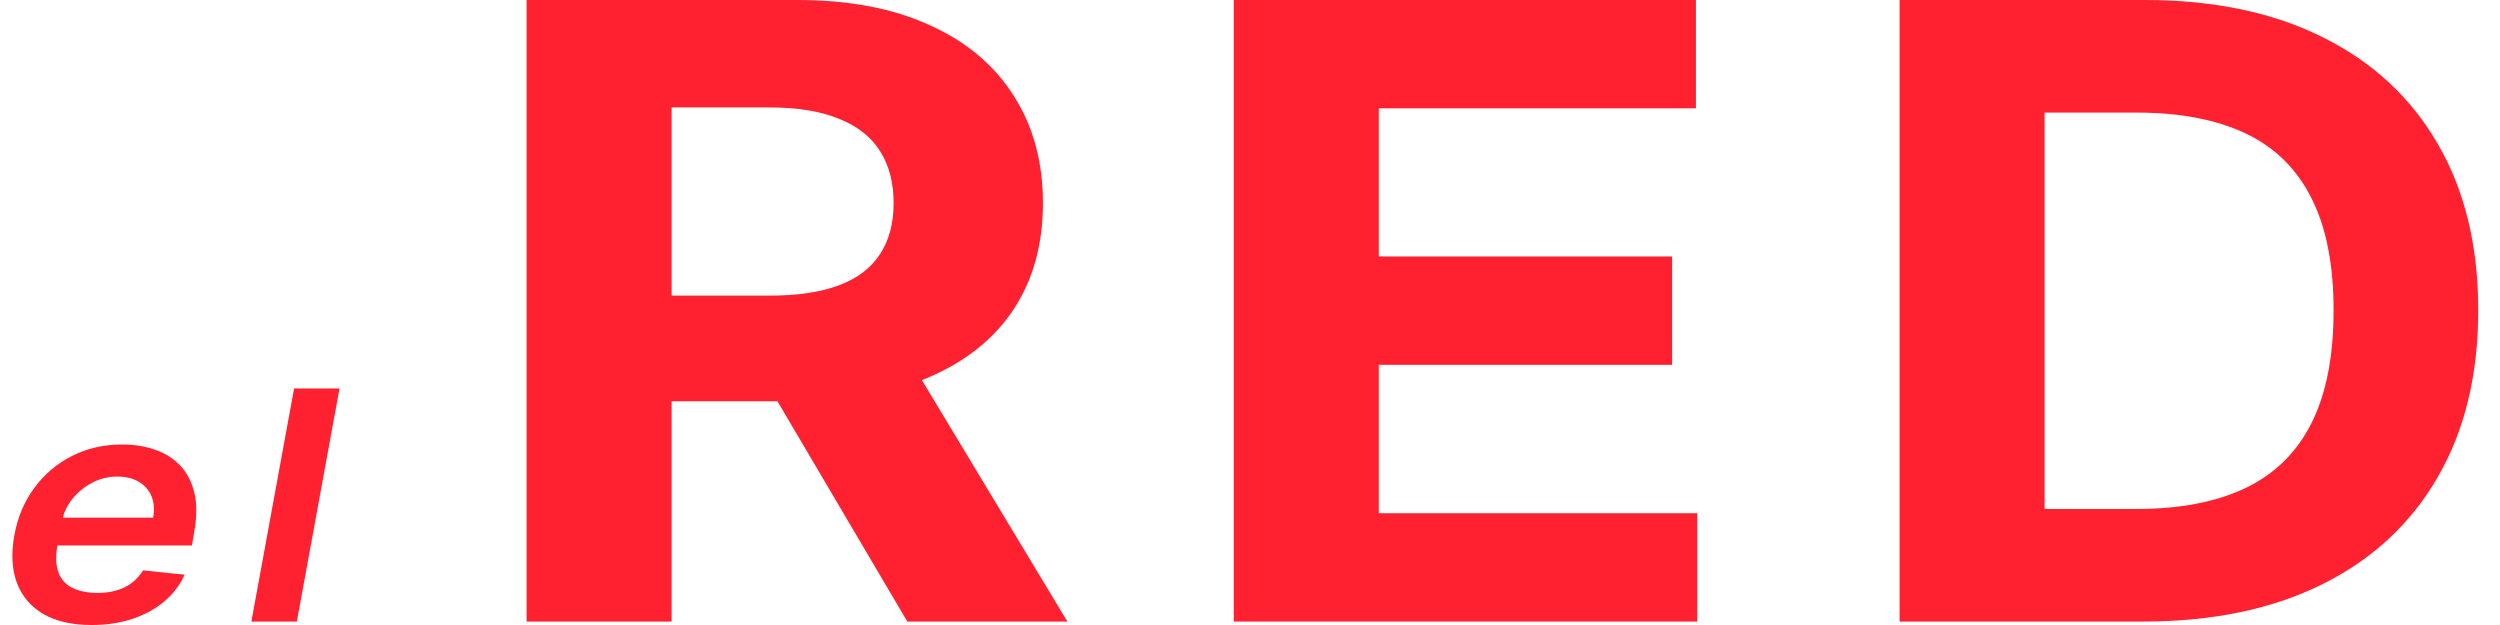
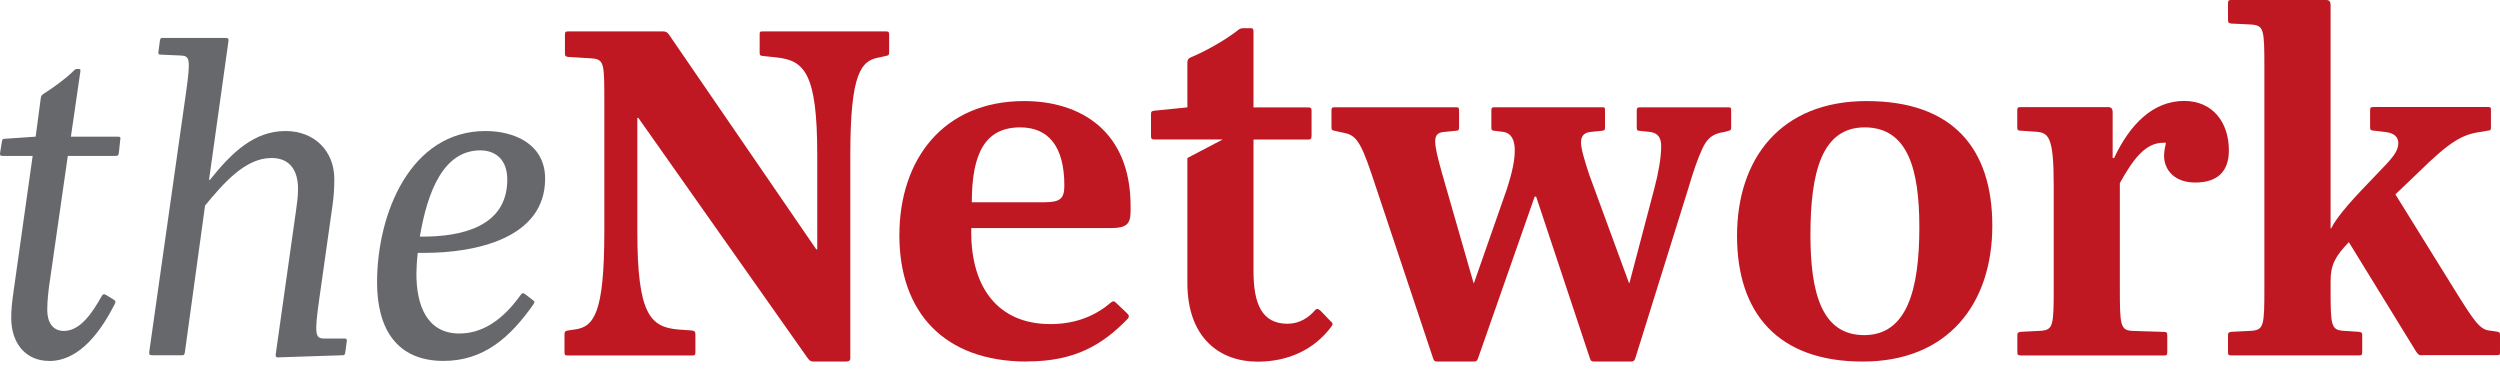
- <svg xmlns="http://www.w3.org/2000/svg" width="68" height="17" viewBox="0 0 68 17" fill="none">
-   <path d="M14.323 16.907V0H21.682C23.091 0 24.293 0.228 25.289 0.685C26.291 1.137 27.053 1.778 27.575 2.609C28.104 3.434 28.368 4.406 28.368 5.523C28.368 6.646 28.101 7.612 27.566 8.421C27.032 9.224 26.258 9.84 25.244 10.27C24.236 10.699 23.015 10.914 21.582 10.914H16.655V8.041H20.945C21.698 8.041 22.323 7.947 22.821 7.76C23.319 7.573 23.689 7.292 23.932 6.918C24.181 6.544 24.306 6.079 24.306 5.523C24.306 4.962 24.181 4.488 23.932 4.103C23.689 3.718 23.316 3.426 22.812 3.228C22.314 3.024 21.685 2.922 20.926 2.922H18.267V16.907H14.323ZM24.397 9.213L29.033 16.907H24.679L20.143 9.213H24.397Z" fill="#FF2130" />
-   <path d="M33.559 16.907V0H46.129V2.947H37.503V6.976H45.482V9.923H37.503V13.96H46.165V16.907H33.559Z" fill="#FF2130" />
-   <path d="M58.282 16.907H51.669V0H58.336C60.212 0 61.828 0.338 63.182 1.015C64.536 1.687 65.577 2.653 66.306 3.913C67.041 5.173 67.408 6.681 67.408 8.437C67.408 10.198 67.041 11.712 66.306 12.977C65.577 14.243 64.53 15.215 63.164 15.892C61.803 16.569 60.176 16.907 58.282 16.907ZM55.613 13.844H58.118C59.283 13.844 60.264 13.657 61.06 13.283C61.861 12.903 62.462 12.317 62.863 11.525C63.27 10.727 63.473 9.697 63.473 8.437C63.473 7.188 63.27 6.167 62.863 5.374C62.462 4.582 61.864 3.998 61.069 3.624C60.273 3.25 59.293 3.063 58.127 3.063H55.613V13.844Z" fill="#FF2130" />
-   <path d="M2.488 17C1.962 17 1.527 16.901 1.183 16.703C0.839 16.503 0.598 16.22 0.459 15.855C0.322 15.487 0.3 15.055 0.391 14.557C0.479 14.068 0.66 13.639 0.934 13.27C1.207 12.898 1.549 12.609 1.958 12.403C2.371 12.194 2.826 12.09 3.325 12.09C3.648 12.09 3.945 12.138 4.216 12.232C4.487 12.325 4.716 12.47 4.903 12.666C5.089 12.862 5.218 13.112 5.289 13.415C5.359 13.716 5.356 14.075 5.278 14.492L5.22 14.836H0.917L1.05 14.081H4.165C4.206 13.866 4.192 13.675 4.124 13.508C4.056 13.339 3.942 13.206 3.782 13.109C3.623 13.012 3.424 12.963 3.185 12.963C2.941 12.963 2.713 13.02 2.501 13.133C2.292 13.245 2.116 13.389 1.972 13.567C1.829 13.744 1.738 13.931 1.699 14.127L1.559 14.851C1.509 15.149 1.52 15.391 1.593 15.579C1.666 15.767 1.793 15.905 1.975 15.994C2.158 16.083 2.388 16.127 2.665 16.127C2.848 16.127 3.016 16.104 3.171 16.059C3.326 16.014 3.464 15.945 3.584 15.855C3.707 15.762 3.81 15.648 3.892 15.514L5.022 15.632C4.897 15.908 4.714 16.15 4.472 16.356C4.231 16.56 3.942 16.719 3.605 16.833C3.27 16.944 2.898 17 2.488 17Z" fill="#FF2130" />
-   <path d="M9.235 10.567L8.074 16.907H6.837L7.999 10.567H9.235Z" fill="#FF2130" />
+ <svg xmlns="http://www.w3.org/2000/svg" width="80" height="12" viewBox="0 0 80 12" fill="none">
+   <path d="M1.565 11.549C0.826 11.549 0.359 10.986 0.359 10.176C0.359 9.889 0.387 9.667 0.426 9.38L1.045 4.989H0.072C0.005 4.989 -0.009 4.961 0.005 4.879L0.058 4.55C0.072 4.455 0.086 4.441 0.154 4.441L1.141 4.373L1.307 3.125C1.321 3.057 1.335 3.043 1.417 2.987C1.717 2.795 2.061 2.548 2.322 2.3C2.39 2.233 2.404 2.205 2.489 2.205H2.503C2.57 2.205 2.584 2.219 2.57 2.3L2.269 4.373H3.752C3.862 4.373 3.862 4.388 3.847 4.483L3.805 4.879C3.791 4.975 3.777 4.989 3.695 4.989H2.17L1.594 8.998C1.551 9.274 1.512 9.628 1.512 9.918C1.512 10.303 1.679 10.59 2.046 10.59C2.567 10.59 2.952 10.013 3.253 9.479C3.295 9.412 3.32 9.398 3.391 9.437L3.639 9.589C3.706 9.631 3.706 9.656 3.667 9.741C3.257 10.537 2.584 11.552 1.569 11.552L1.565 11.549Z" fill="#67686B" />
+   <path d="M8.922 11.439C8.826 11.439 8.812 11.41 8.826 11.315L9.47 6.758C9.498 6.552 9.537 6.305 9.537 6.043C9.537 5.509 9.318 5.056 8.688 5.056C7.849 5.056 7.163 5.852 6.562 6.577L5.918 11.258C5.903 11.354 5.889 11.368 5.822 11.368H4.874C4.778 11.368 4.764 11.34 4.778 11.244L5.946 3.011C6.112 1.843 6.07 1.79 5.769 1.776L5.139 1.748C5.072 1.748 5.058 1.719 5.072 1.638L5.114 1.323C5.129 1.228 5.143 1.213 5.196 1.213H7.213C7.308 1.213 7.322 1.242 7.308 1.337L6.689 5.756H6.717C7.418 4.879 8.133 4.193 9.134 4.193C10.082 4.193 10.698 4.851 10.698 5.728C10.698 5.99 10.684 6.277 10.641 6.567L10.216 9.571C10.05 10.738 10.093 10.834 10.393 10.834H11.037C11.094 10.834 11.105 10.862 11.094 10.943L11.052 11.258C11.037 11.354 11.023 11.368 10.956 11.368L8.925 11.435L8.922 11.439Z" fill="#67686B" />
+   <path d="M15.537 4.193C16.471 4.193 17.444 4.618 17.444 5.718C17.444 7.639 15.193 8.092 13.587 8.092H13.368C13.339 8.34 13.325 8.612 13.325 8.765C13.325 9.78 13.668 10.672 14.698 10.672C15.399 10.672 16.057 10.286 16.662 9.437C16.704 9.37 16.743 9.37 16.8 9.409L17.047 9.6C17.114 9.653 17.114 9.667 17.061 9.752C16.322 10.796 15.483 11.549 14.192 11.549C12.695 11.549 12.066 10.52 12.066 9.037C12.066 6.826 13.138 4.193 15.537 4.193ZM15.37 4.812C14.203 4.812 13.682 6.104 13.435 7.572H13.516C14.712 7.572 16.233 7.286 16.233 5.747C16.233 5.088 15.837 4.812 15.37 4.812Z" fill="#67686B" />
+   <path d="M26.032 11.57C25.94 11.57 25.908 11.538 25.848 11.464L20.427 3.772H20.395V7.427C20.395 10.052 20.809 10.466 21.701 10.544L22.147 10.576C22.239 10.59 22.253 10.622 22.253 10.714V11.252C22.253 11.358 22.239 11.375 22.147 11.375H18.17C18.078 11.375 18.064 11.361 18.064 11.252V10.714C18.064 10.622 18.078 10.59 18.17 10.576L18.386 10.544C19.001 10.466 19.338 10.038 19.338 7.427V3.252C19.338 2.038 19.338 1.9 18.938 1.868L18.184 1.822C18.092 1.808 18.078 1.79 18.078 1.698V1.129C18.078 1.023 18.092 1.005 18.184 1.005H21.223C21.315 1.005 21.361 1.037 21.422 1.129L26.12 7.979H26.152V4.954C26.152 2.328 25.738 1.928 24.832 1.836L24.401 1.79C24.309 1.776 24.309 1.759 24.309 1.667V1.129C24.309 1.023 24.309 1.005 24.401 1.005H28.346C28.438 1.005 28.452 1.019 28.452 1.129V1.667C28.452 1.759 28.438 1.773 28.346 1.79L28.148 1.836C27.55 1.928 27.21 2.342 27.21 4.954V11.464C27.21 11.542 27.164 11.57 27.058 11.57H26.028H26.032Z" fill="#C01823" />
+   <path d="M32.864 11.57C30.192 11.57 28.78 9.974 28.78 7.533C28.78 5.092 30.192 3.234 32.772 3.234C34.569 3.234 36.179 4.186 36.179 6.595V6.748C36.179 7.176 36.055 7.299 35.517 7.299H31.08V7.437C31.08 9.203 31.94 10.371 33.614 10.371C34.459 10.371 35.089 10.077 35.549 9.681C35.627 9.621 35.655 9.635 35.719 9.695L36.073 10.031C36.119 10.077 36.151 10.123 36.087 10.201C35.287 11.029 34.399 11.566 32.864 11.566V11.57ZM32.648 4.076C31.526 4.076 31.098 4.904 31.098 6.472H33.416C33.939 6.472 34.059 6.348 34.059 5.934C34.059 4.692 33.553 4.076 32.648 4.076Z" fill="#C01823" />
+   <path d="M55.125 4.231C54.817 4.292 54.633 4.401 54.463 4.783C54.339 5.059 54.201 5.427 54.017 6.057L52.33 11.463C52.298 11.541 52.284 11.57 52.178 11.57H51.028C50.936 11.57 50.904 11.555 50.876 11.463L49.156 6.291H49.11L47.298 11.463C47.267 11.541 47.252 11.57 47.146 11.57H46.011C45.919 11.57 45.887 11.555 45.858 11.463L43.895 5.583C43.495 4.387 43.343 4.309 42.911 4.231L42.713 4.185C42.621 4.171 42.607 4.154 42.607 4.062V3.556C42.607 3.449 42.621 3.432 42.713 3.432H46.584C46.676 3.432 46.69 3.446 46.69 3.556V4.062C46.69 4.154 46.676 4.185 46.584 4.185L46.262 4.217C46.032 4.231 45.926 4.295 45.926 4.525C45.926 4.723 46.004 5.049 46.156 5.583L47.153 9.054H47.168L48.211 6.075C48.303 5.785 48.473 5.261 48.473 4.815C48.473 4.507 48.381 4.246 48.073 4.217L47.829 4.185C47.737 4.185 47.723 4.154 47.723 4.062V3.556C47.723 3.449 47.737 3.432 47.829 3.432H51.268C51.36 3.432 51.36 3.446 51.36 3.556V4.062C51.36 4.154 51.36 4.168 51.268 4.185L50.946 4.217C50.716 4.231 50.593 4.323 50.593 4.557C50.593 4.755 50.684 5.063 50.854 5.587L52.128 9.057H52.142L52.942 6.018C53.066 5.558 53.158 5.035 53.158 4.681C53.158 4.437 53.08 4.253 52.79 4.221L52.482 4.189C52.39 4.189 52.376 4.157 52.376 4.065V3.559C52.376 3.453 52.39 3.435 52.482 3.435H55.305C55.397 3.435 55.397 3.449 55.397 3.559V4.065C55.397 4.157 55.383 4.171 55.305 4.189L55.136 4.235L55.125 4.231Z" fill="#C01823" />
+   <path d="M59.608 11.57C56.89 11.57 55.585 10.02 55.585 7.547C55.585 5.074 56.982 3.234 59.731 3.234C62.48 3.234 63.754 4.738 63.754 7.225C63.754 9.713 62.343 11.57 59.608 11.57ZM59.668 4.076C58.302 4.076 57.934 5.506 57.934 7.515C57.934 9.359 58.288 10.724 59.654 10.724C61.019 10.724 61.419 9.281 61.419 7.271C61.419 5.414 61.051 4.076 59.668 4.076Z" fill="#C01823" />
+   <path d="M64.661 11.371C64.569 11.371 64.555 11.357 64.555 11.248V10.742C64.555 10.65 64.569 10.636 64.661 10.618L65.305 10.586C65.705 10.554 65.719 10.416 65.719 9.203V5.933C65.719 4.338 65.549 4.246 65.135 4.214L64.658 4.182C64.566 4.182 64.552 4.15 64.552 4.058V3.552C64.552 3.446 64.566 3.428 64.658 3.428H67.467C67.559 3.428 67.605 3.474 67.605 3.598V5.056H67.651C68.157 3.98 68.893 3.23 69.894 3.23C70.8 3.23 71.324 3.906 71.324 4.812C71.324 5.519 70.924 5.841 70.248 5.841C69.572 5.841 69.25 5.427 69.25 4.981C69.25 4.858 69.282 4.691 69.31 4.568H69.218C68.649 4.568 68.252 5.105 67.835 5.859V9.206C67.835 10.42 67.849 10.572 68.249 10.589L69.247 10.621C69.339 10.621 69.353 10.653 69.353 10.745V11.251C69.353 11.357 69.339 11.375 69.247 11.375H64.654L64.661 11.371Z" fill="#C01823" />
+   <path d="M77.513 11.372C77.406 11.372 77.375 11.34 77.314 11.248L75.163 7.749C74.735 8.194 74.579 8.47 74.579 8.991V9.266C74.579 10.416 74.594 10.558 74.993 10.586L75.485 10.618C75.577 10.632 75.591 10.65 75.591 10.742V11.248C75.591 11.354 75.577 11.372 75.485 11.372H71.402C71.31 11.372 71.296 11.357 71.296 11.248V10.742C71.296 10.65 71.31 10.636 71.402 10.618L72.046 10.586C72.446 10.554 72.46 10.416 72.46 9.203V2.169C72.46 0.941 72.446 0.817 72.046 0.785L71.402 0.754C71.31 0.739 71.296 0.722 71.296 0.63V0.124C71.296 0.018 71.31 0 71.402 0H74.442C74.534 0 74.579 0.046 74.579 0.17V7.31H74.594C74.809 6.896 75.238 6.418 76.129 5.498C76.543 5.07 76.745 4.854 76.745 4.578C76.745 4.409 76.639 4.256 76.331 4.225L75.949 4.179C75.857 4.179 75.843 4.147 75.843 4.055V3.549C75.843 3.443 75.857 3.425 75.949 3.425H79.618C79.71 3.425 79.71 3.439 79.71 3.549V4.055C79.71 4.147 79.71 4.179 79.618 4.179L79.356 4.225C78.786 4.302 78.372 4.547 77.375 5.53L76.653 6.22L78.51 9.213C79.186 10.303 79.356 10.551 79.678 10.579L79.894 10.611C79.986 10.625 80 10.643 80 10.735V11.241C80 11.347 80 11.365 79.908 11.365H77.513V11.372Z" fill="#C01823" />
+   <path d="M42.582 10.282L42.26 9.946C42.168 9.868 42.136 9.868 42.076 9.932C41.878 10.162 41.584 10.36 41.202 10.36C40.374 10.36 40.112 9.716 40.112 8.672V4.465H41.846C41.938 4.465 41.97 4.451 41.97 4.341V3.542C41.97 3.45 41.938 3.436 41.846 3.436H40.112V1.026C40.112 0.934 40.098 0.902 40.034 0.902H39.79C39.684 0.902 39.652 0.934 39.56 1.008C39.146 1.316 38.608 1.624 38.103 1.836C38.025 1.868 37.996 1.914 37.996 2.006V3.436L36.938 3.542C36.846 3.556 36.832 3.574 36.832 3.666V4.341C36.832 4.437 36.846 4.458 36.924 4.462H39.129L37.996 5.056V9.054C37.996 10.834 39.054 11.573 40.24 11.573C41.223 11.573 42.051 11.191 42.603 10.452C42.663 10.374 42.649 10.346 42.589 10.282H42.582Z" fill="#C01823" />
</svg>
